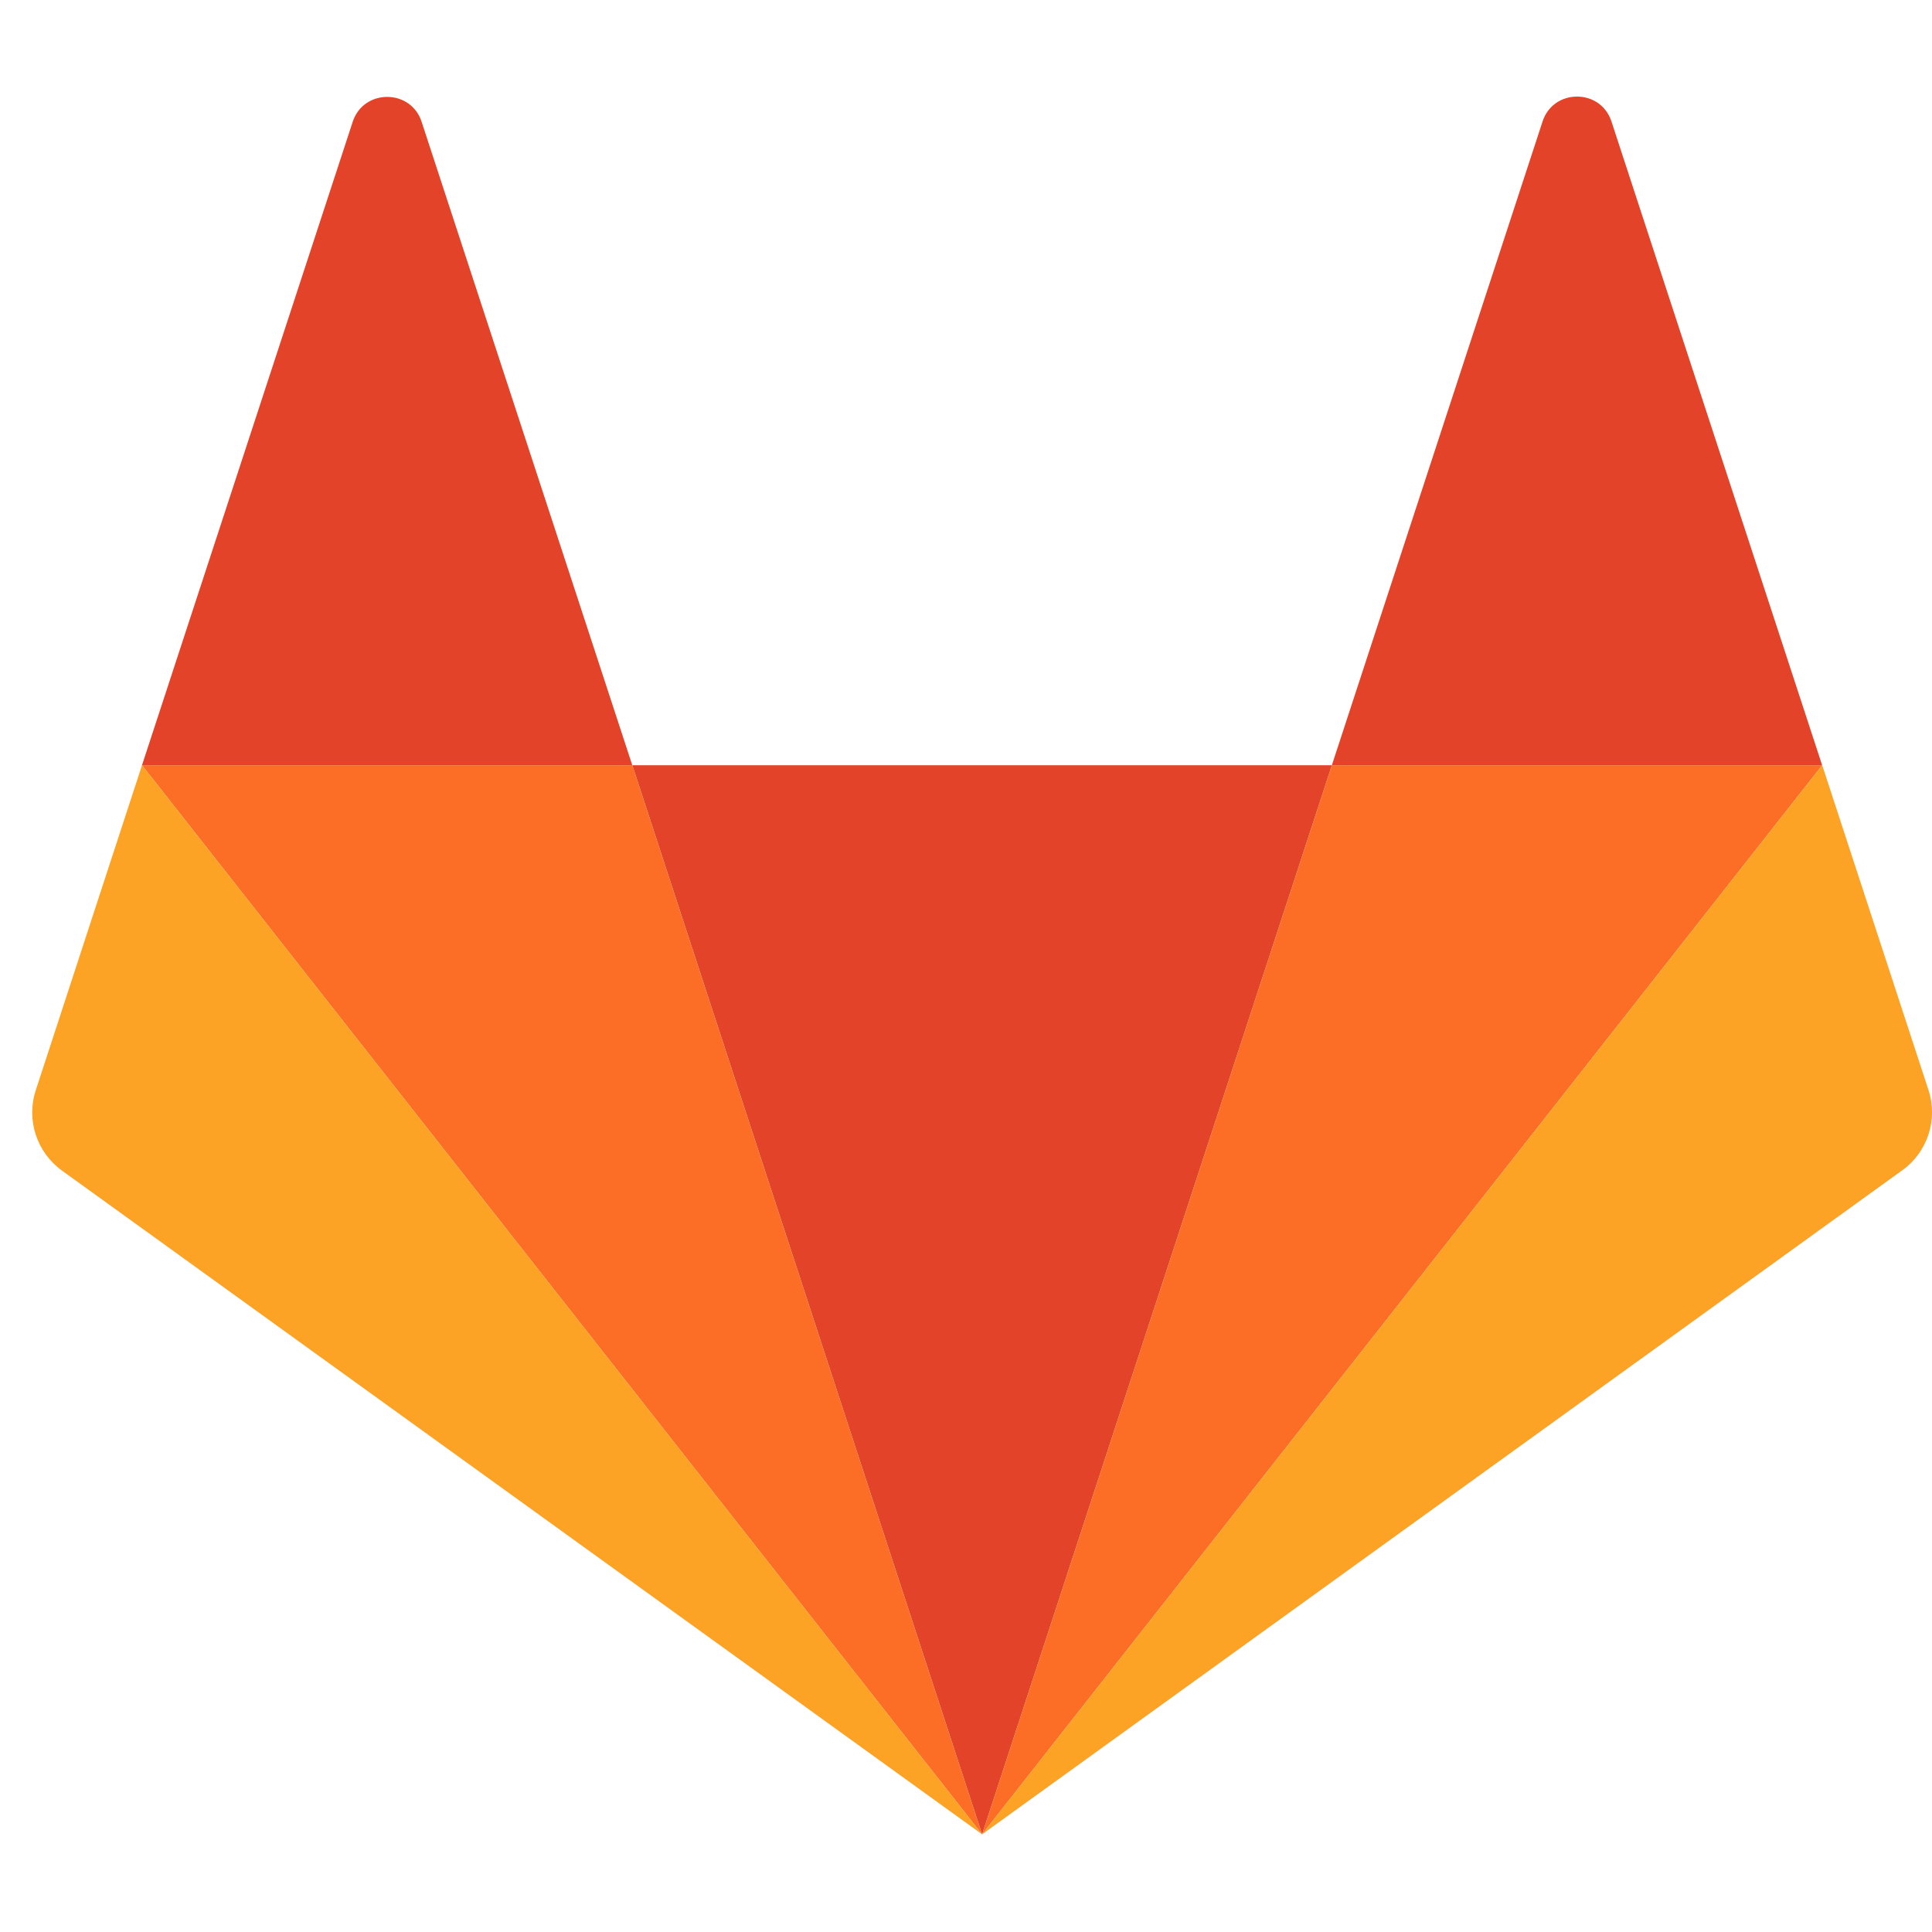
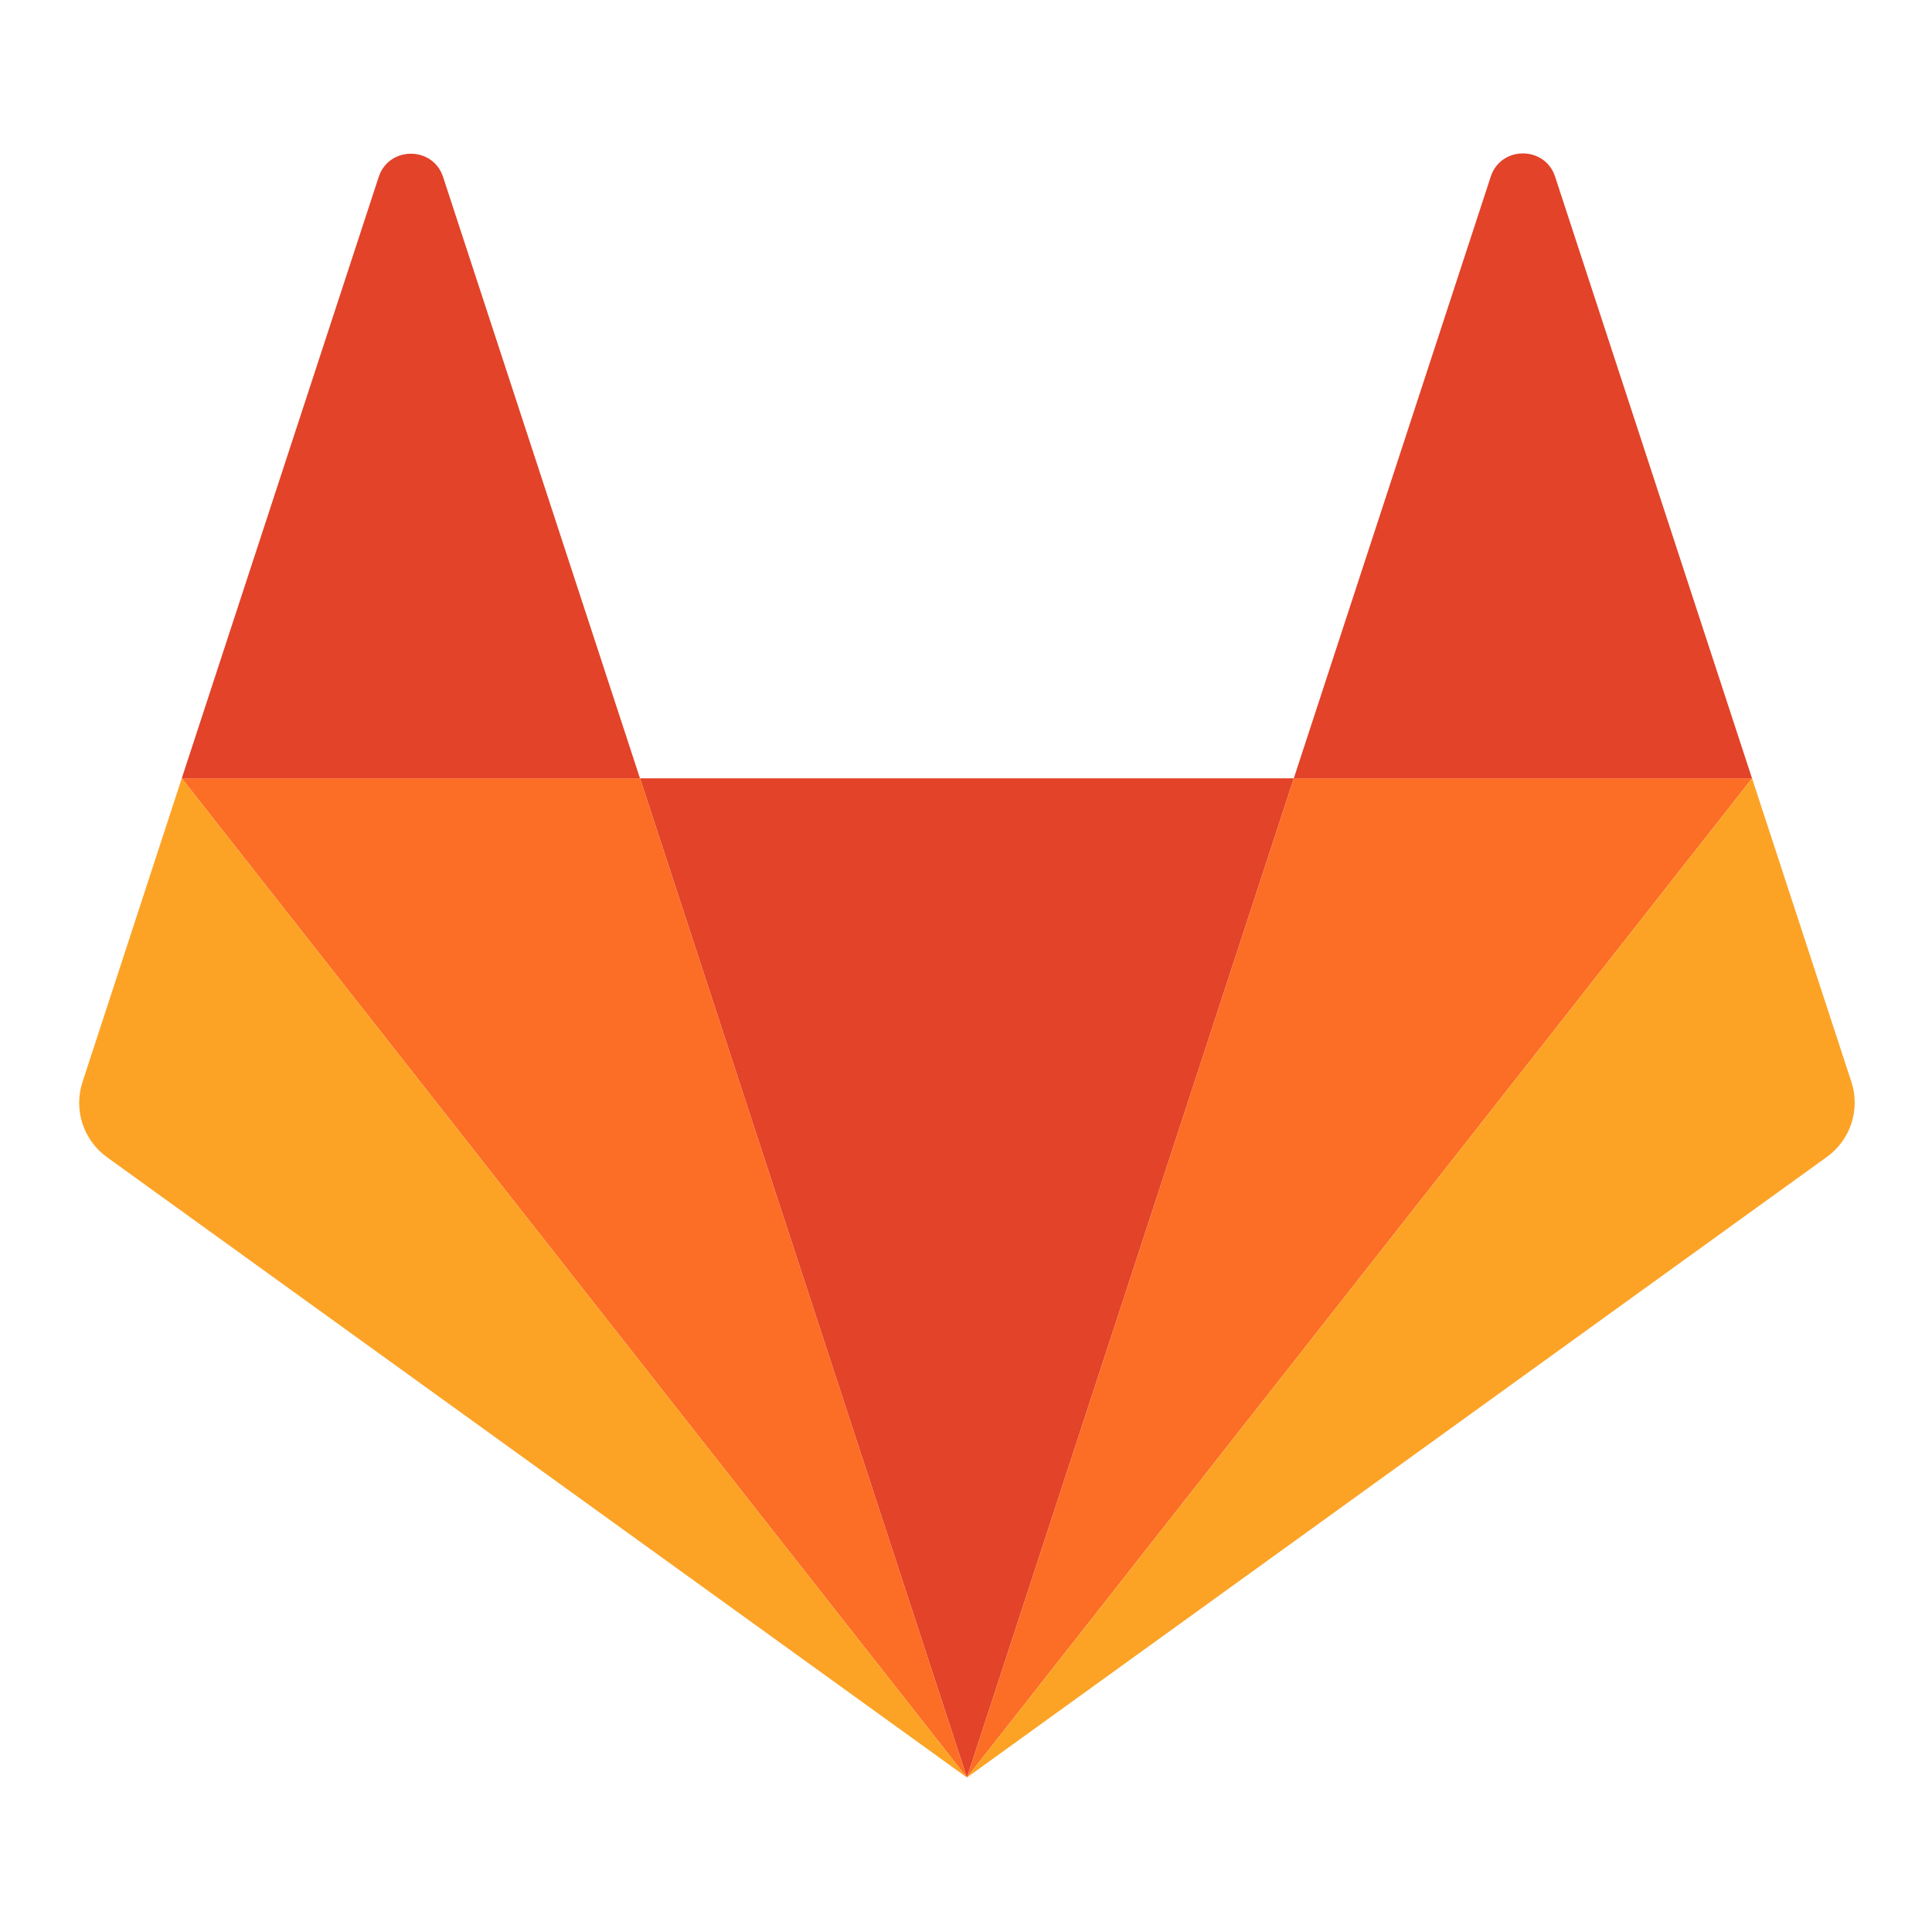
- <svg xmlns="http://www.w3.org/2000/svg" width="60" height="60">
-   <g fill="none" fill-rule="evenodd" stroke-linecap="round" stroke-linejoin="round">
-     <path fill="#E24329" d="m30.5 56.967 10.863-33.203H19.637z" />
-     <path fill="#FC6D26" d="M30.5 56.967 19.637 23.764H4.41z" />
-     <path fill="#FCA326" d="M4.41 23.764 1.11 33.86c-.3.92.03 1.928.817 2.496L30.5 56.967z" />
-     <path fill="#E24329" d="M4.41 23.764h15.226L13.093 3.781c-.336-1.029-1.802-1.029-2.139 0z" />
-     <path fill="#FC6D26" d="m30.5 56.967 10.863-33.203H56.59z" />
-     <path fill="#FCA326" d="m56.59 23.764 3.3 10.086a2.22 2.22 0 0 1-.817 2.497L30.5 56.967z" />
-     <path fill="#E24329" d="M56.59 23.764H41.362l6.544-19.992c.336-1.03 1.802-1.03 2.139 0l6.543 19.992z" />
-   </g>
+ <svg xmlns="http://www.w3.org/2000/svg" viewBox="0 0 100 100" width="100" height="100" role="img" aria-label="GitLab">
+   <svg x="4" y="7.833" width="92" height="84.333" viewBox="0.938 2.93 59.063 54.141" preserveAspectRatio="xMidYMid meet" overflow="visible">
+     <g fill="none" fill-rule="evenodd" stroke-linecap="round" stroke-linejoin="round">
+       <path fill="#E24329" d="m30.5 56.967 10.863-33.203H19.637z" />
+       <path fill="#FC6D26" d="M30.5 56.967 19.637 23.764H4.41z" />
+       <path fill="#FCA326" d="M4.41 23.764 1.11 33.86c-.3.92.03 1.928.817 2.496L30.5 56.967z" />
+       <path fill="#E24329" d="M4.41 23.764h15.226L13.093 3.781c-.336-1.029-1.802-1.029-2.139 0z" />
+       <path fill="#FC6D26" d="m30.5 56.967 10.863-33.203H56.59z" />
+       <path fill="#FCA326" d="m56.59 23.764 3.3 10.086a2.22 2.22 0 0 1-.817 2.497L30.5 56.967z" />
+       <path fill="#E24329" d="M56.59 23.764H41.362l6.544-19.992c.336-1.03 1.802-1.03 2.139 0l6.543 19.992z" />
+     </g>
+   </svg>
</svg>
